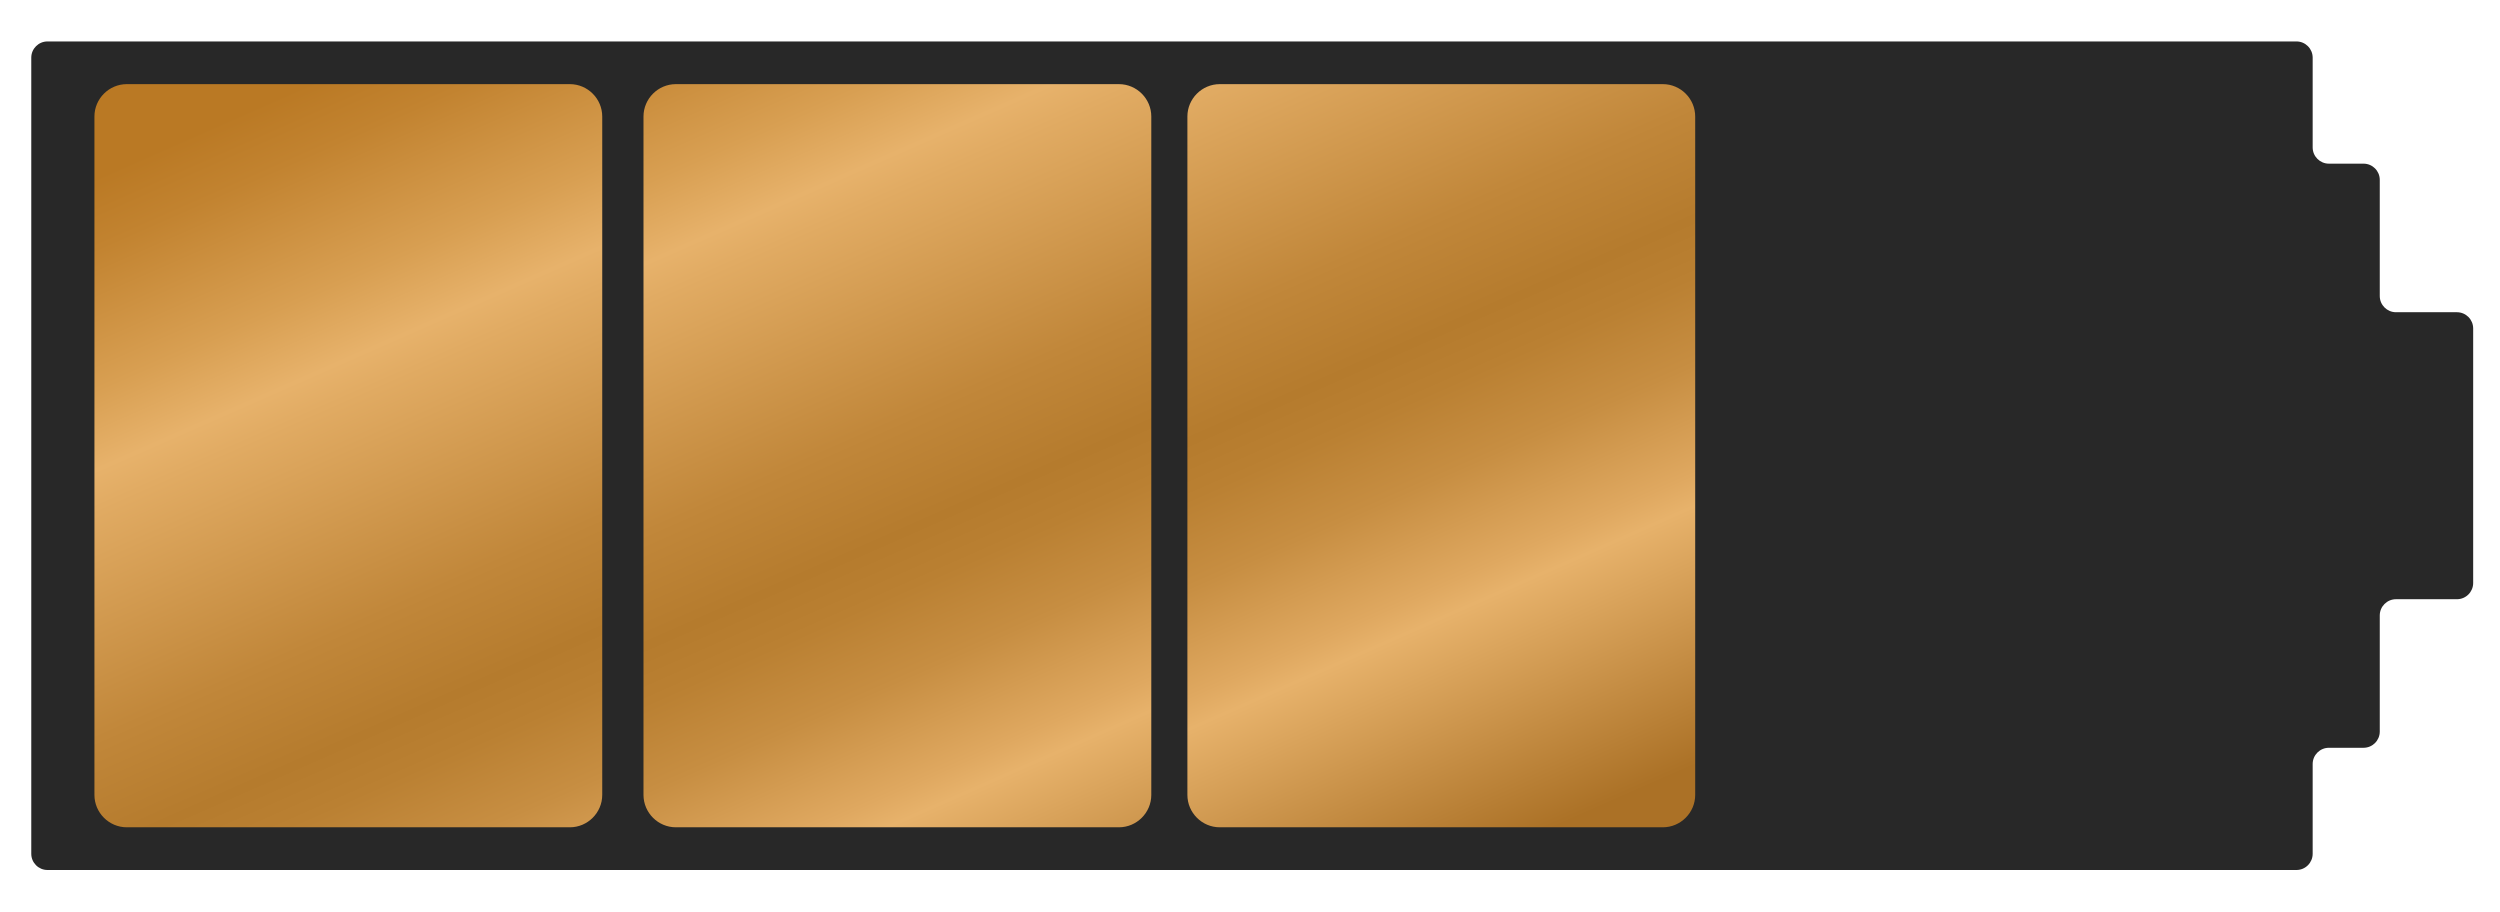
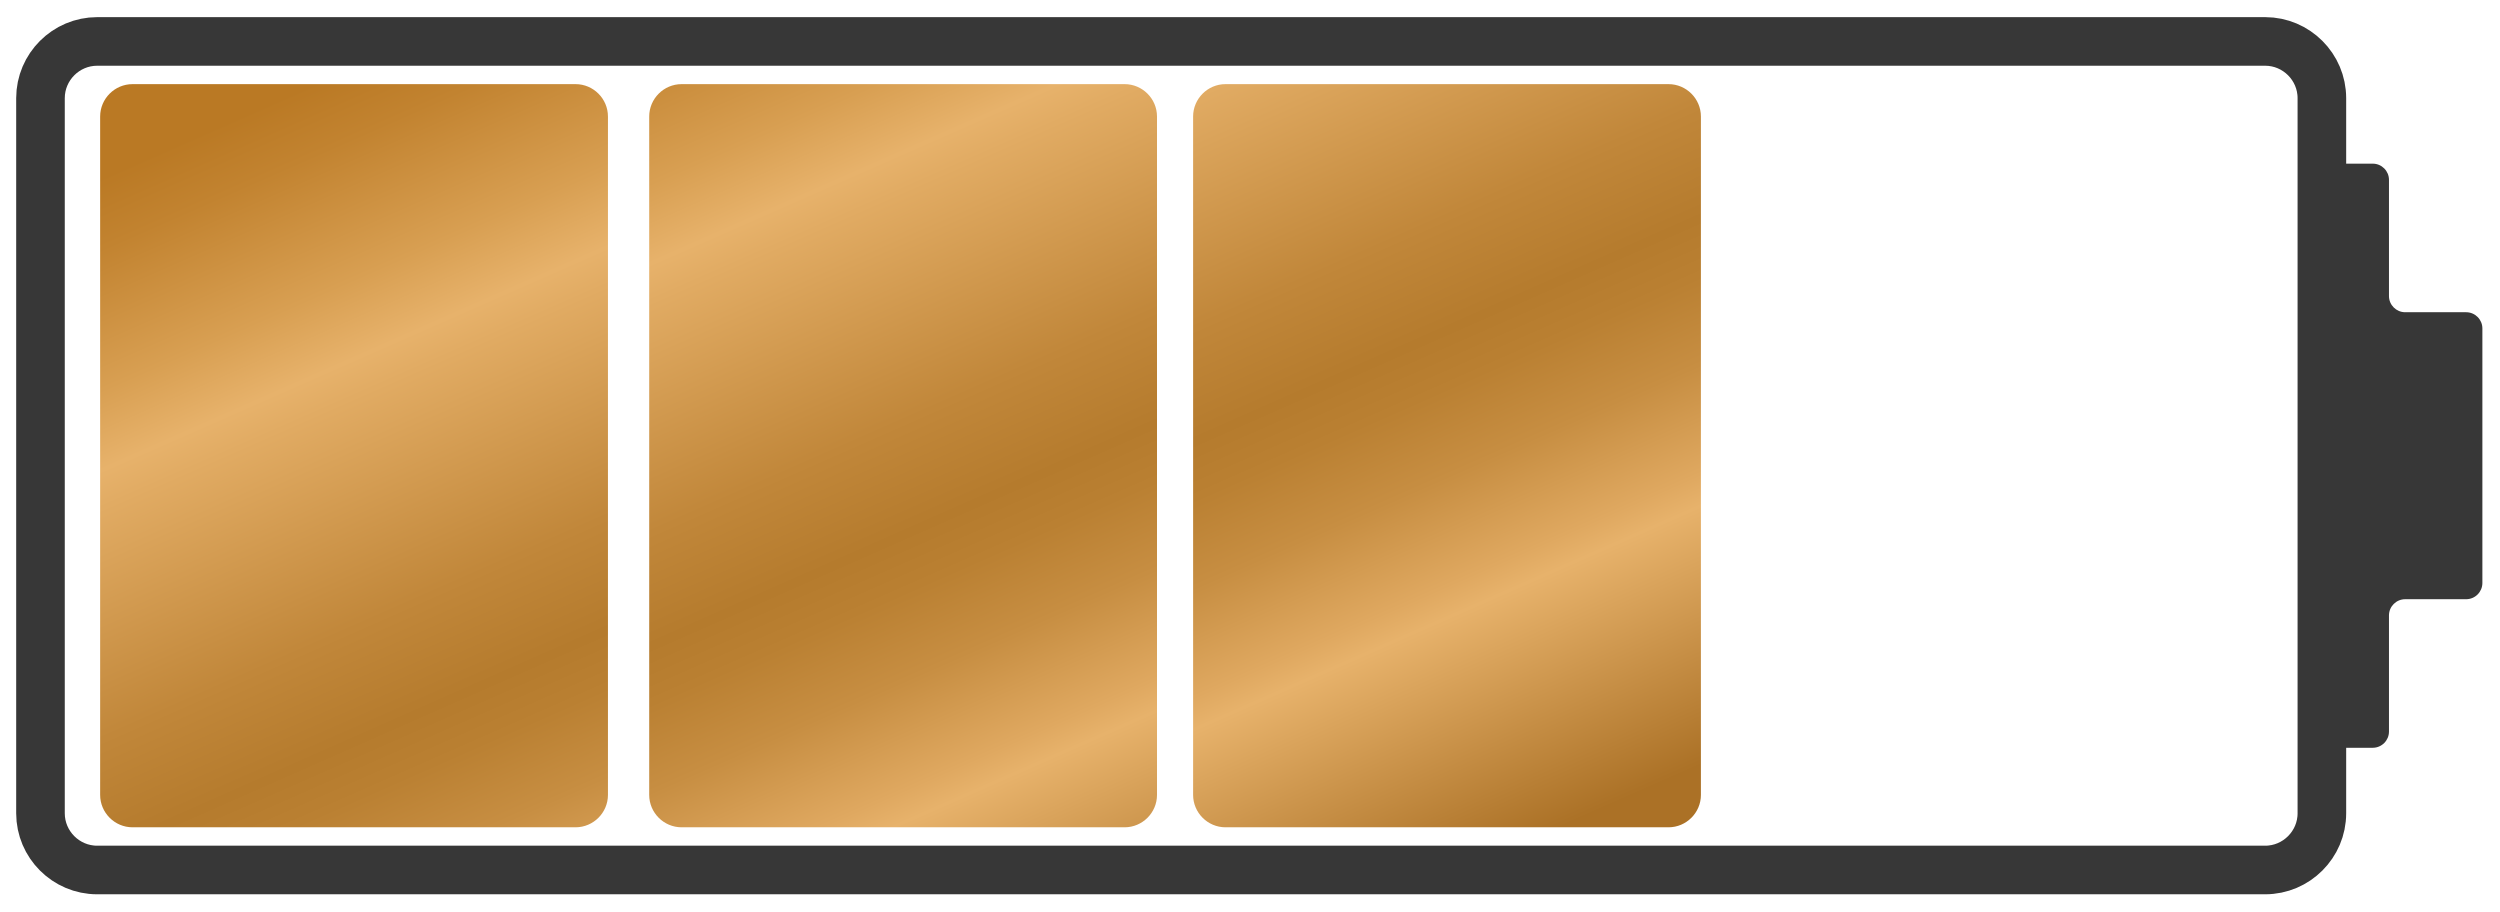
<svg xmlns="http://www.w3.org/2000/svg" version="1.1" id="Layer_1" x="0px" y="0px" width="437.5px" height="159.5px" viewBox="0 0 437.5 159.5" enable-background="new 0 0 437.5 159.5" xml:space="preserve">
  <g>
-     <g>
-       <path fill="#282828" d="M416.459,31.474c0-1.559-1.275-2.834-2.835-2.834h-6.072c-1.56,0-2.835-1.275-2.835-2.834v-15.72    c0-1.559-1.275-2.834-2.835-2.834H8.307c-1.559,0-2.834,1.275-2.834,2.834v139.33c0,1.559,1.275,2.834,2.834,2.834h393.575    c1.56,0,2.835-1.275,2.835-2.834v-15.72c0-1.559,1.275-2.834,2.835-2.834h6.072c1.56,0,2.835-1.275,2.835-2.834v-20.331    c0-1.559,1.275-2.834,2.835-2.834h10.676c1.56,0,2.835-1.275,2.835-2.834V57.474c0-1.559-1.275-2.834-2.835-2.834h-10.676    c-1.56,0-2.835-1.275-2.835-2.834V31.474z" />
-     </g>
+     <path fill="none" stroke="#373737" stroke-width="8.504" stroke-miterlimit="10" d="M406.328,142.328   c0,5.457-4.465,9.921-9.921,9.921H17.005c-5.457,0-9.921-4.464-9.921-9.921V17.172c0-5.457,4.464-9.921,9.921-9.921h379.402   c5.456,0,9.921,4.464,9.921,9.921V142.328z" />
  </g>
  <g>
-     <linearGradient id="SVGID_1_" gradientUnits="userSpaceOnUse" x1="35.287" y1="21.546" x2="114.792" y2="201.808">
+     <path fill="#373737" d="M434.416,57.474c0-1.559-1.275-2.834-2.835-2.834h-10.676c-1.56,0-2.835-1.275-2.835-2.834V31.474   c0-1.559-1.275-2.834-2.835-2.834h-7.454c-1.56,0-2.835,1.275-2.835,2.834v96.553c0,1.559,1.275,2.834,2.835,2.834h7.454   c1.56,0,2.835-1.275,2.835-2.834v-20.331c0-1.559,1.275-2.834,2.835-2.834h10.676c1.56,0,2.835-1.275,2.835-2.834V57.474z" />
+   </g>
+   <g>
+     <linearGradient id="SVGID_1_" gradientUnits="userSpaceOnUse" x1="36.287" y1="21.546" x2="115.792" y2="201.809">
      <stop offset="0.006" style="stop-color:#BA7924" />
      <stop offset="0.064" style="stop-color:#C28330" />
      <stop offset="0.179" style="stop-color:#D89F52" />
      <stop offset="0.244" style="stop-color:#E7B26B" />
      <stop offset="0.275" style="stop-color:#E1AB63" />
      <stop offset="0.463" style="stop-color:#C1873A" />
      <stop offset="0.555" style="stop-color:#B57B2D" />
      <stop offset="0.602" style="stop-color:#BA8032" />
      <stop offset="0.674" style="stop-color:#C78E42" />
      <stop offset="0.763" style="stop-color:#DFA860" />
      <stop offset="0.789" style="stop-color:#E7B26B" />
      <stop offset="1" style="stop-color:#AB7126" />
    </linearGradient>
-     <path fill="url(#SVGID_1_)" d="M105.391,139.108c0,3.118-2.551,5.669-5.669,5.669H22.194c-3.118,0-5.669-2.551-5.669-5.669V20.392   c0-3.118,2.551-5.669,5.669-5.669h77.528c3.118,0,5.669,2.551,5.669,5.669V139.108z" />
+     <path fill="url(#SVGID_1_)" d="M106.391,139.108c0,3.118-2.551,5.669-5.669,5.669H23.194c-3.118,0-5.669-2.551-5.669-5.669V20.392   c0-3.118,2.551-5.669,5.669-5.669h77.528c3.118,0,5.669,2.551,5.669,5.669V139.108z" />
  </g>
  <g>
-     <linearGradient id="SVGID_2_" gradientUnits="userSpaceOnUse" x1="118.014" y1="-8.74" x2="197.52" y2="171.524">
+     <linearGradient id="SVGID_2_" gradientUnits="userSpaceOnUse" x1="119.014" y1="-8.74" x2="198.52" y2="171.524">
      <stop offset="0.006" style="stop-color:#BA7924" />
      <stop offset="0.064" style="stop-color:#C28330" />
      <stop offset="0.179" style="stop-color:#D89F52" />
      <stop offset="0.244" style="stop-color:#E7B26B" />
      <stop offset="0.275" style="stop-color:#E1AB63" />
      <stop offset="0.463" style="stop-color:#C1873A" />
      <stop offset="0.555" style="stop-color:#B57B2D" />
      <stop offset="0.602" style="stop-color:#BA8032" />
      <stop offset="0.674" style="stop-color:#C78E42" />
      <stop offset="0.763" style="stop-color:#DFA860" />
      <stop offset="0.789" style="stop-color:#E7B26B" />
      <stop offset="1" style="stop-color:#AB7126" />
    </linearGradient>
-     <path fill="url(#SVGID_2_)" d="M201.476,139.108c0,3.118-2.551,5.669-5.669,5.669h-77.527c-3.118,0-5.669-2.551-5.669-5.669V20.392   c0-3.118,2.551-5.669,5.669-5.669h77.527c3.118,0,5.669,2.551,5.669,5.669V139.108z" />
+     <path fill="url(#SVGID_2_)" d="M202.476,139.108c0,3.118-2.551,5.669-5.669,5.669h-77.527c-3.118,0-5.669-2.551-5.669-5.669V20.392   c0-3.118,2.551-5.669,5.669-5.669h77.527c3.118,0,5.669,2.551,5.669,5.669V139.108z" />
  </g>
  <g>
-     <linearGradient id="SVGID_3_" gradientUnits="userSpaceOnUse" x1="199.965" y1="-38.743" x2="279.471" y2="141.521">
+     <linearGradient id="SVGID_3_" gradientUnits="userSpaceOnUse" x1="200.965" y1="-38.743" x2="280.471" y2="141.521">
      <stop offset="0.006" style="stop-color:#BA7924" />
      <stop offset="0.064" style="stop-color:#C28330" />
      <stop offset="0.179" style="stop-color:#D89F52" />
      <stop offset="0.244" style="stop-color:#E7B26B" />
      <stop offset="0.275" style="stop-color:#E1AB63" />
      <stop offset="0.463" style="stop-color:#C1873A" />
      <stop offset="0.555" style="stop-color:#B57B2D" />
      <stop offset="0.602" style="stop-color:#BA8032" />
      <stop offset="0.674" style="stop-color:#C78E42" />
      <stop offset="0.763" style="stop-color:#DFA860" />
      <stop offset="0.789" style="stop-color:#E7B26B" />
      <stop offset="1" style="stop-color:#AB7126" />
    </linearGradient>
-     <path fill="url(#SVGID_3_)" d="M296.659,139.108c0,3.118-2.551,5.669-5.669,5.669h-77.527c-3.118,0-5.669-2.551-5.669-5.669V20.392   c0-3.118,2.551-5.669,5.669-5.669h77.527c3.118,0,5.669,2.551,5.669,5.669V139.108z" />
+     <path fill="url(#SVGID_3_)" d="M297.659,139.108c0,3.118-2.551,5.669-5.669,5.669h-77.527c-3.118,0-5.669-2.551-5.669-5.669V20.392   c0-3.118,2.551-5.669,5.669-5.669h77.527c3.118,0,5.669,2.551,5.669,5.669V139.108z" />
  </g>
</svg>
